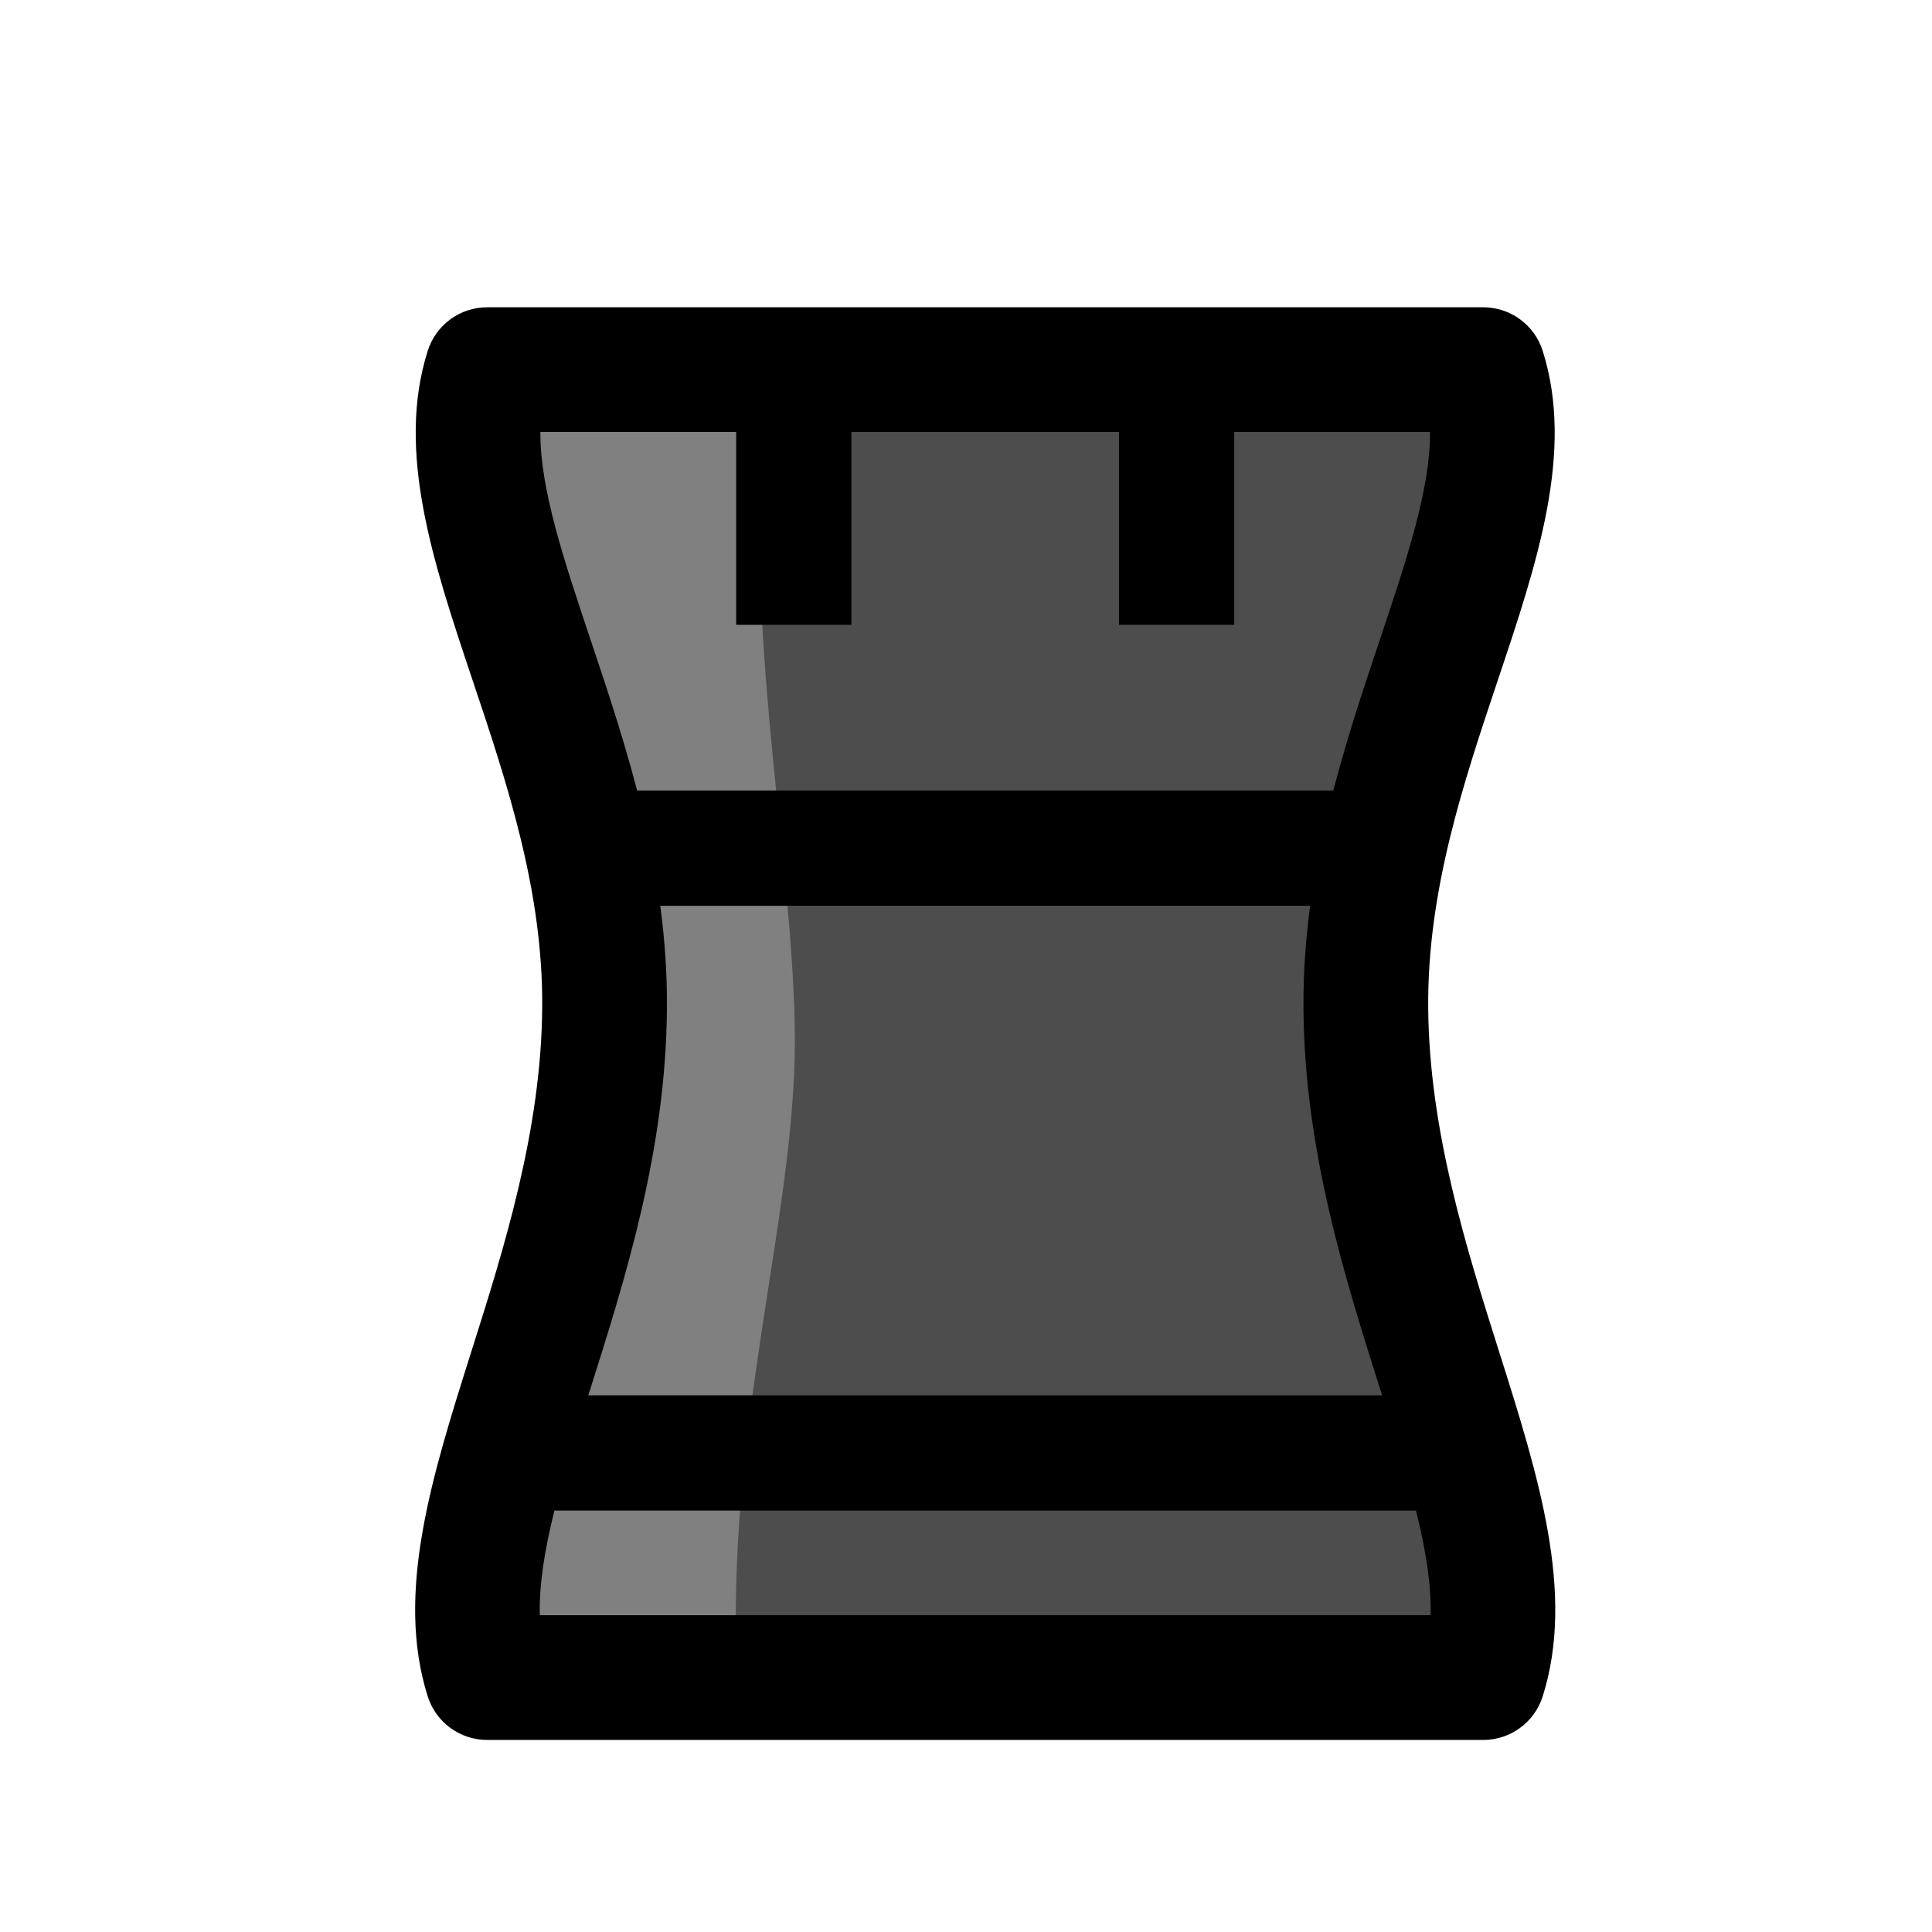
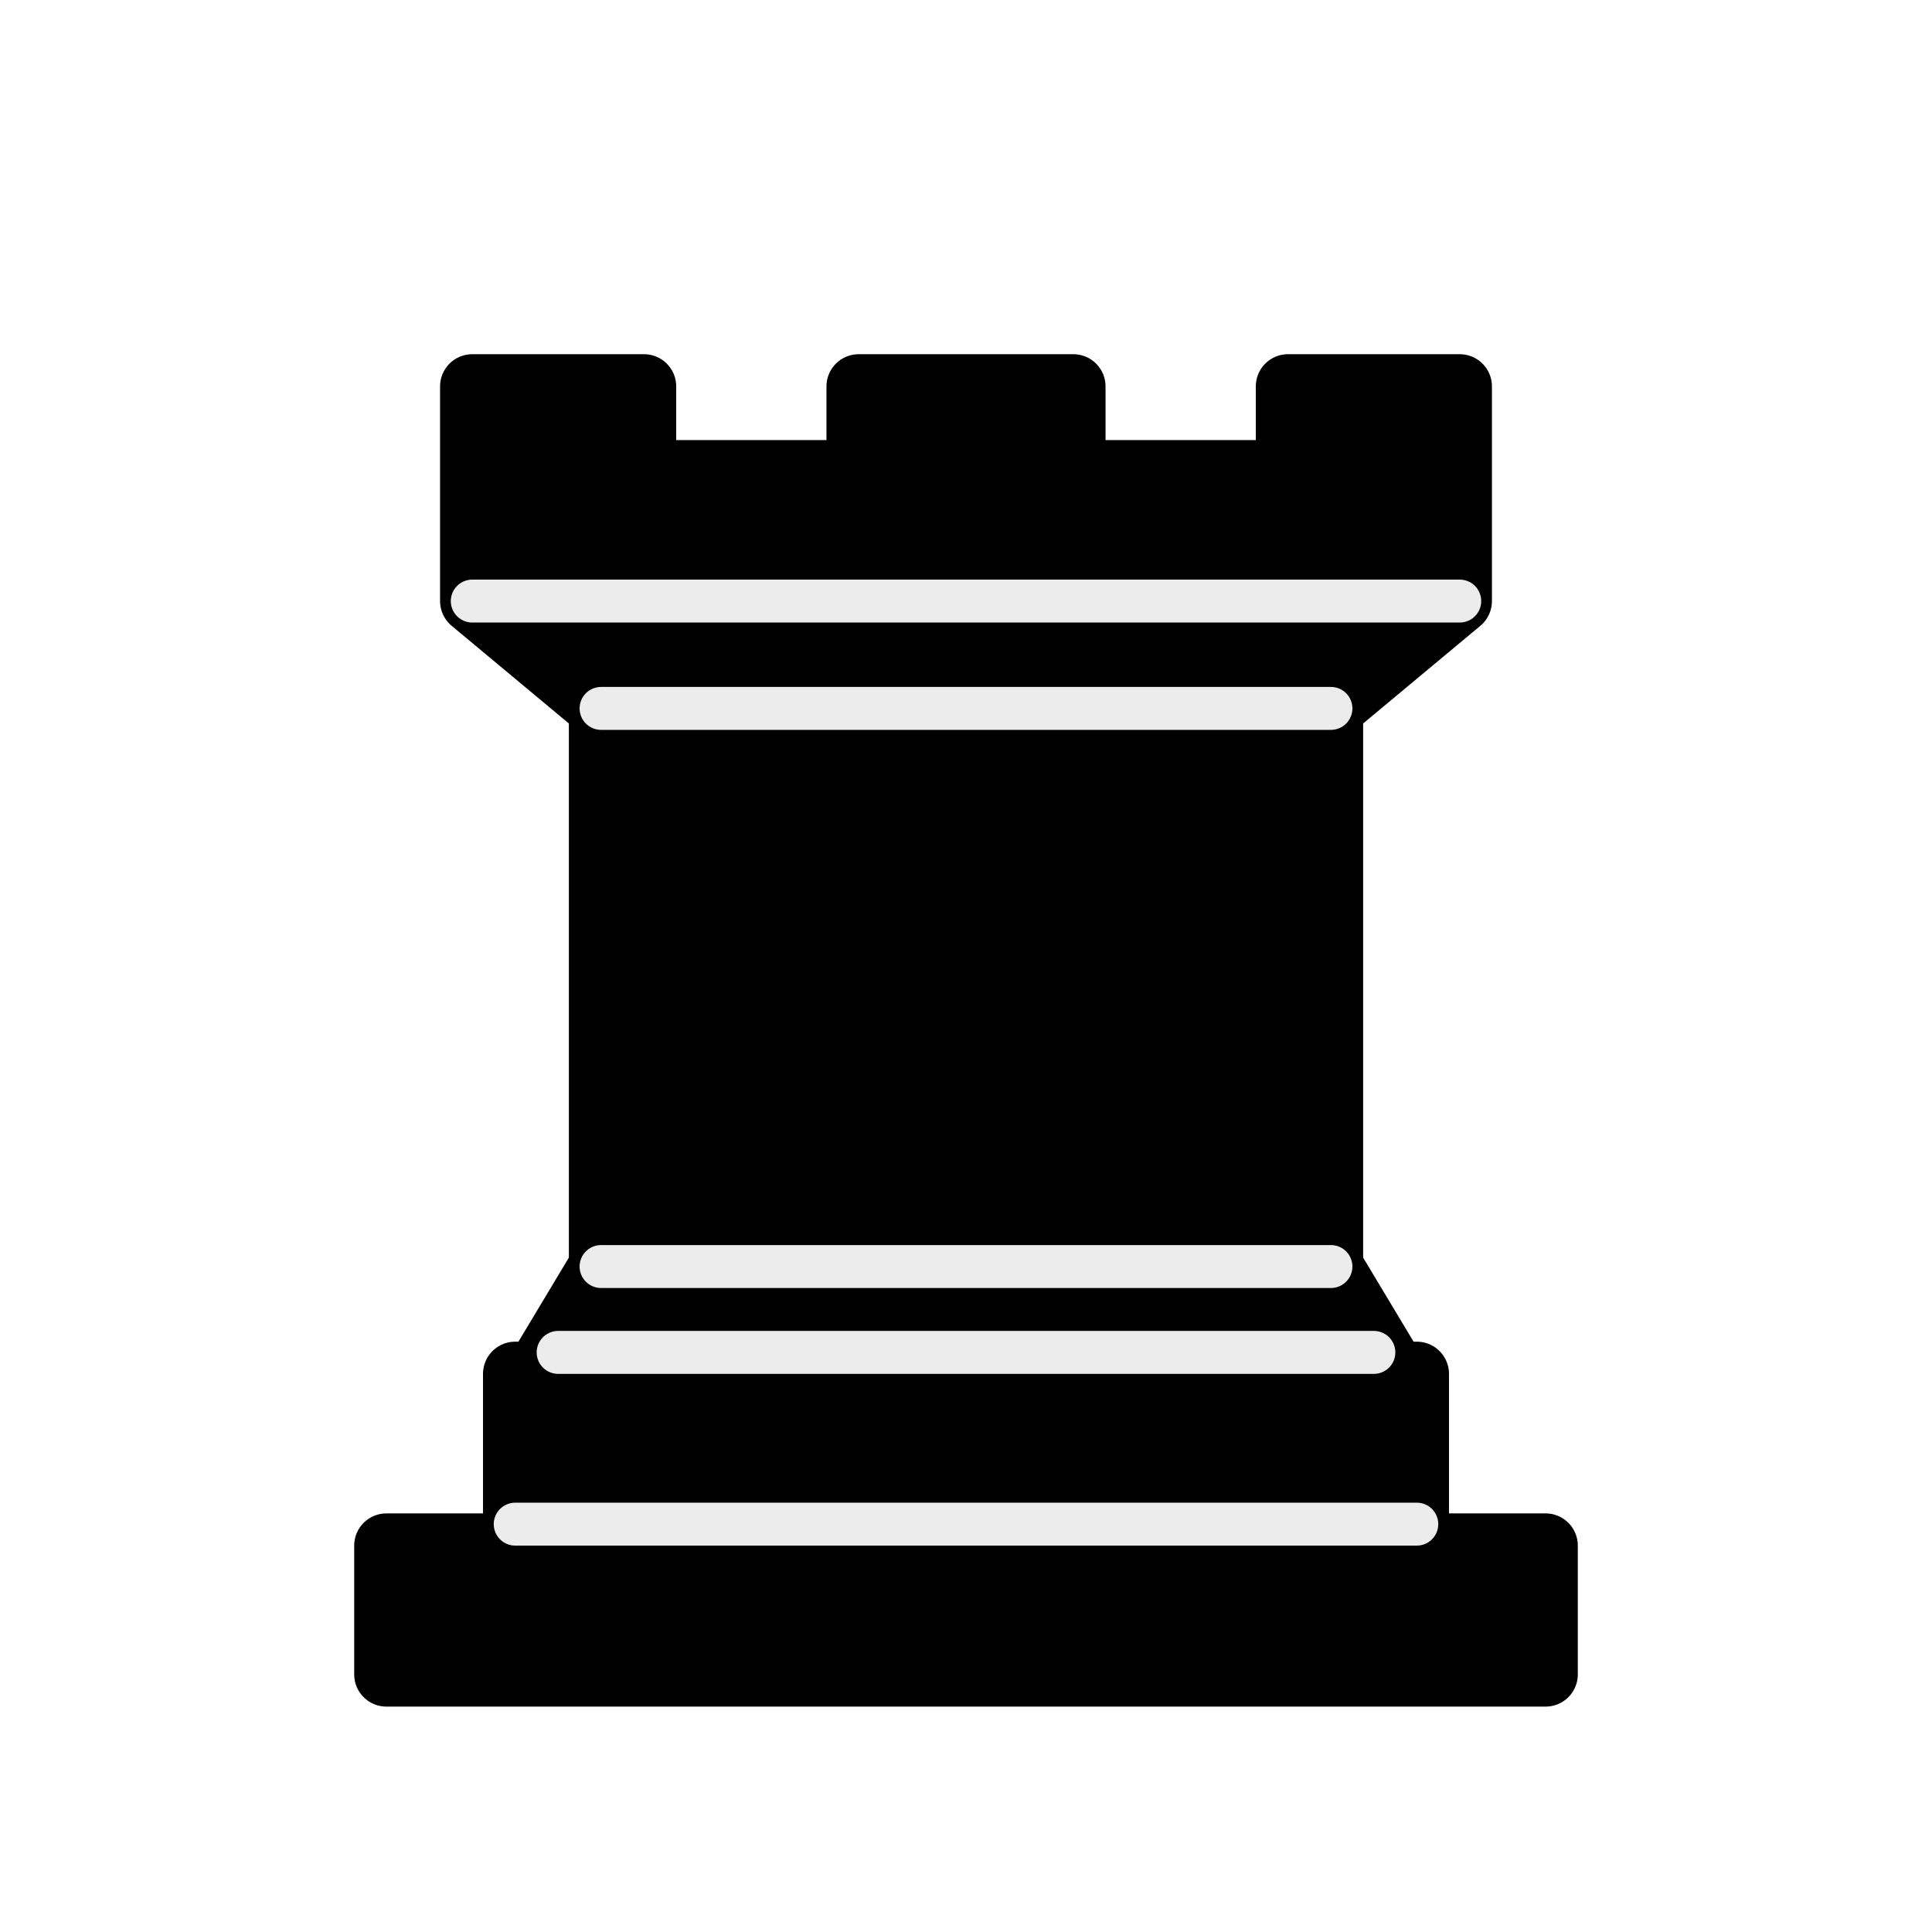
- <svg xmlns="http://www.w3.org/2000/svg" width="100" height="100" viewBox="-50 -100 386.833 503" version="1.1">
-   <defs>
-     <clipPath id="clip1">
-       <path d="M 0 0 L 296.832 0 L 296.832 373 L 0 373 Z M 0 0 " />
-     </clipPath>
-   </defs>
-   <g id="surface1" transform="translate(0 -20)">
-     <path style=" stroke:none;fill-rule:nonzero;fill:rgb(30.196%,30.196%,30.196%);fill-opacity:1;" d="M 49.32 182.348 C 49.805 113.918 5.805 57.184 18.758 16.238 L 278.078 16.238 C 291.031 57.184 247.031 113.918 247.516 182.348 C 248.023 254.551 291.426 314.562 278.078 356.766 L 18.758 356.766 C 5.406 314.562 48.809 254.551 49.32 182.348 " />
-     <path style=" stroke:none;fill-rule:nonzero;fill:rgb(50.197%,50.197%,50.197%);fill-opacity:1;" d="M 92.859 18 C 83.117 73.203 98.859 143.324 98.859 191 C 98.859 237.543 80.613 292.055 83.859 357 L 23.52 356.766 L 42.859 191 L 23.52 15.805 Z M 92.859 18 " />
-     <g clip-path="url(#clip1)" clip-rule="nonzero">
-       <path style=" stroke:none;fill-rule:nonzero;fill:rgb(0%,0%,0%);fill-opacity:1;" d="M 251.266 281.758 C 242.02 252.527 231.539 219.402 231.277 182.465 C 231.023 146.656 241.723 114.73 251.16 86.562 C 258.113 65.805 264.324 47.27 264.227 32.473 L 32.605 32.473 C 32.508 47.27 38.719 65.805 45.672 86.562 C 55.109 114.73 65.809 146.656 65.555 182.465 C 65.293 219.402 54.812 252.531 45.566 281.758 C 38.406 304.402 32.02 324.586 32.465 340.527 L 264.371 340.527 C 264.812 324.586 258.43 304.402 251.266 281.758 M 3.277 361.66 C -5.246 334.723 4.398 304.238 14.605 271.965 C 23.16 244.926 32.855 214.277 33.082 182.234 C 33.301 151.84 23.938 123.898 14.883 96.879 C 4.656 66.355 -5.008 37.523 3.277 11.34 C 5.41 4.59 11.676 0 18.758 0 L 278.078 0 C 285.156 0 291.422 4.59 293.559 11.34 C 301.84 37.523 292.18 66.355 281.949 96.879 C 272.895 123.898 263.535 151.84 263.75 182.234 C 263.977 214.277 273.672 244.922 282.227 271.965 C 292.438 304.234 302.078 334.723 293.559 361.66 C 291.422 368.41 285.156 373 278.078 373 L 18.758 373 C 11.676 373 5.41 368.41 3.277 361.66 " />
-     </g>
-     <path style="fill:none;stroke-width:30;stroke-linecap:butt;stroke-linejoin:round;stroke:rgb(0%,0%,0%);stroke-opacity:1;stroke-miterlimit:10;" d="M -0.001 -0.001 L -0.001 -58.138 " transform="matrix(1,0,0,-1,98.5834,24.542)" />
-     <path style="fill:none;stroke-width:30;stroke-linecap:butt;stroke-linejoin:round;stroke:rgb(0%,0%,0%);stroke-opacity:1;stroke-miterlimit:10;" d="M -0 -0.001 L -0 -58.138 " transform="matrix(1,0,0,-1,198.2504,24.542)" />
-     <path style="fill:none;stroke-width:30;stroke-linecap:butt;stroke-linejoin:round;stroke:rgb(0%,0%,0%);stroke-opacity:1;stroke-miterlimit:10;" d="M -0.001 -0.002 L 250.143 -0.002 " transform="matrix(1,0,0,-1,23.3451,298.2715)" />
-     <path style="fill:none;stroke-width:30;stroke-linecap:butt;stroke-linejoin:round;stroke:rgb(0%,0%,0%);stroke-opacity:1;stroke-miterlimit:10;" d="M 0.001 -0.001 L 215.946 -0.001 " transform="matrix(1,0,0,-1,40.4447,140.8193)" />
+ <svg xmlns="http://www.w3.org/2000/svg" width="45" height="45">
+   <g fill-rule="evenodd" stroke="#000" stroke-width="1.5" stroke-linecap="round" stroke-linejoin="round">
+     <path d="M9 39h27v-3H9v3zm3.5-7l1.5-2.5h17l1.5 2.5h-20zm-.5 4v-4h21v4H12z" stroke-linecap="butt" />
+     <path d="M14 29.5v-13h17v13H14z" stroke-linecap="butt" stroke-linejoin="miter" />
+     <path d="M14 16.5L11 14h23l-3 2.5H14zM11 14V9h4v2h5V9h5v2h5V9h4v5H11z" stroke-linecap="butt" />
+     <path d="M12 35.5h21m-20-4h19m-18-2h17m-17-13h17M11 14h23" fill="none" stroke="#ececec" stroke-width="1" stroke-linejoin="miter" />
  </g>
</svg>
